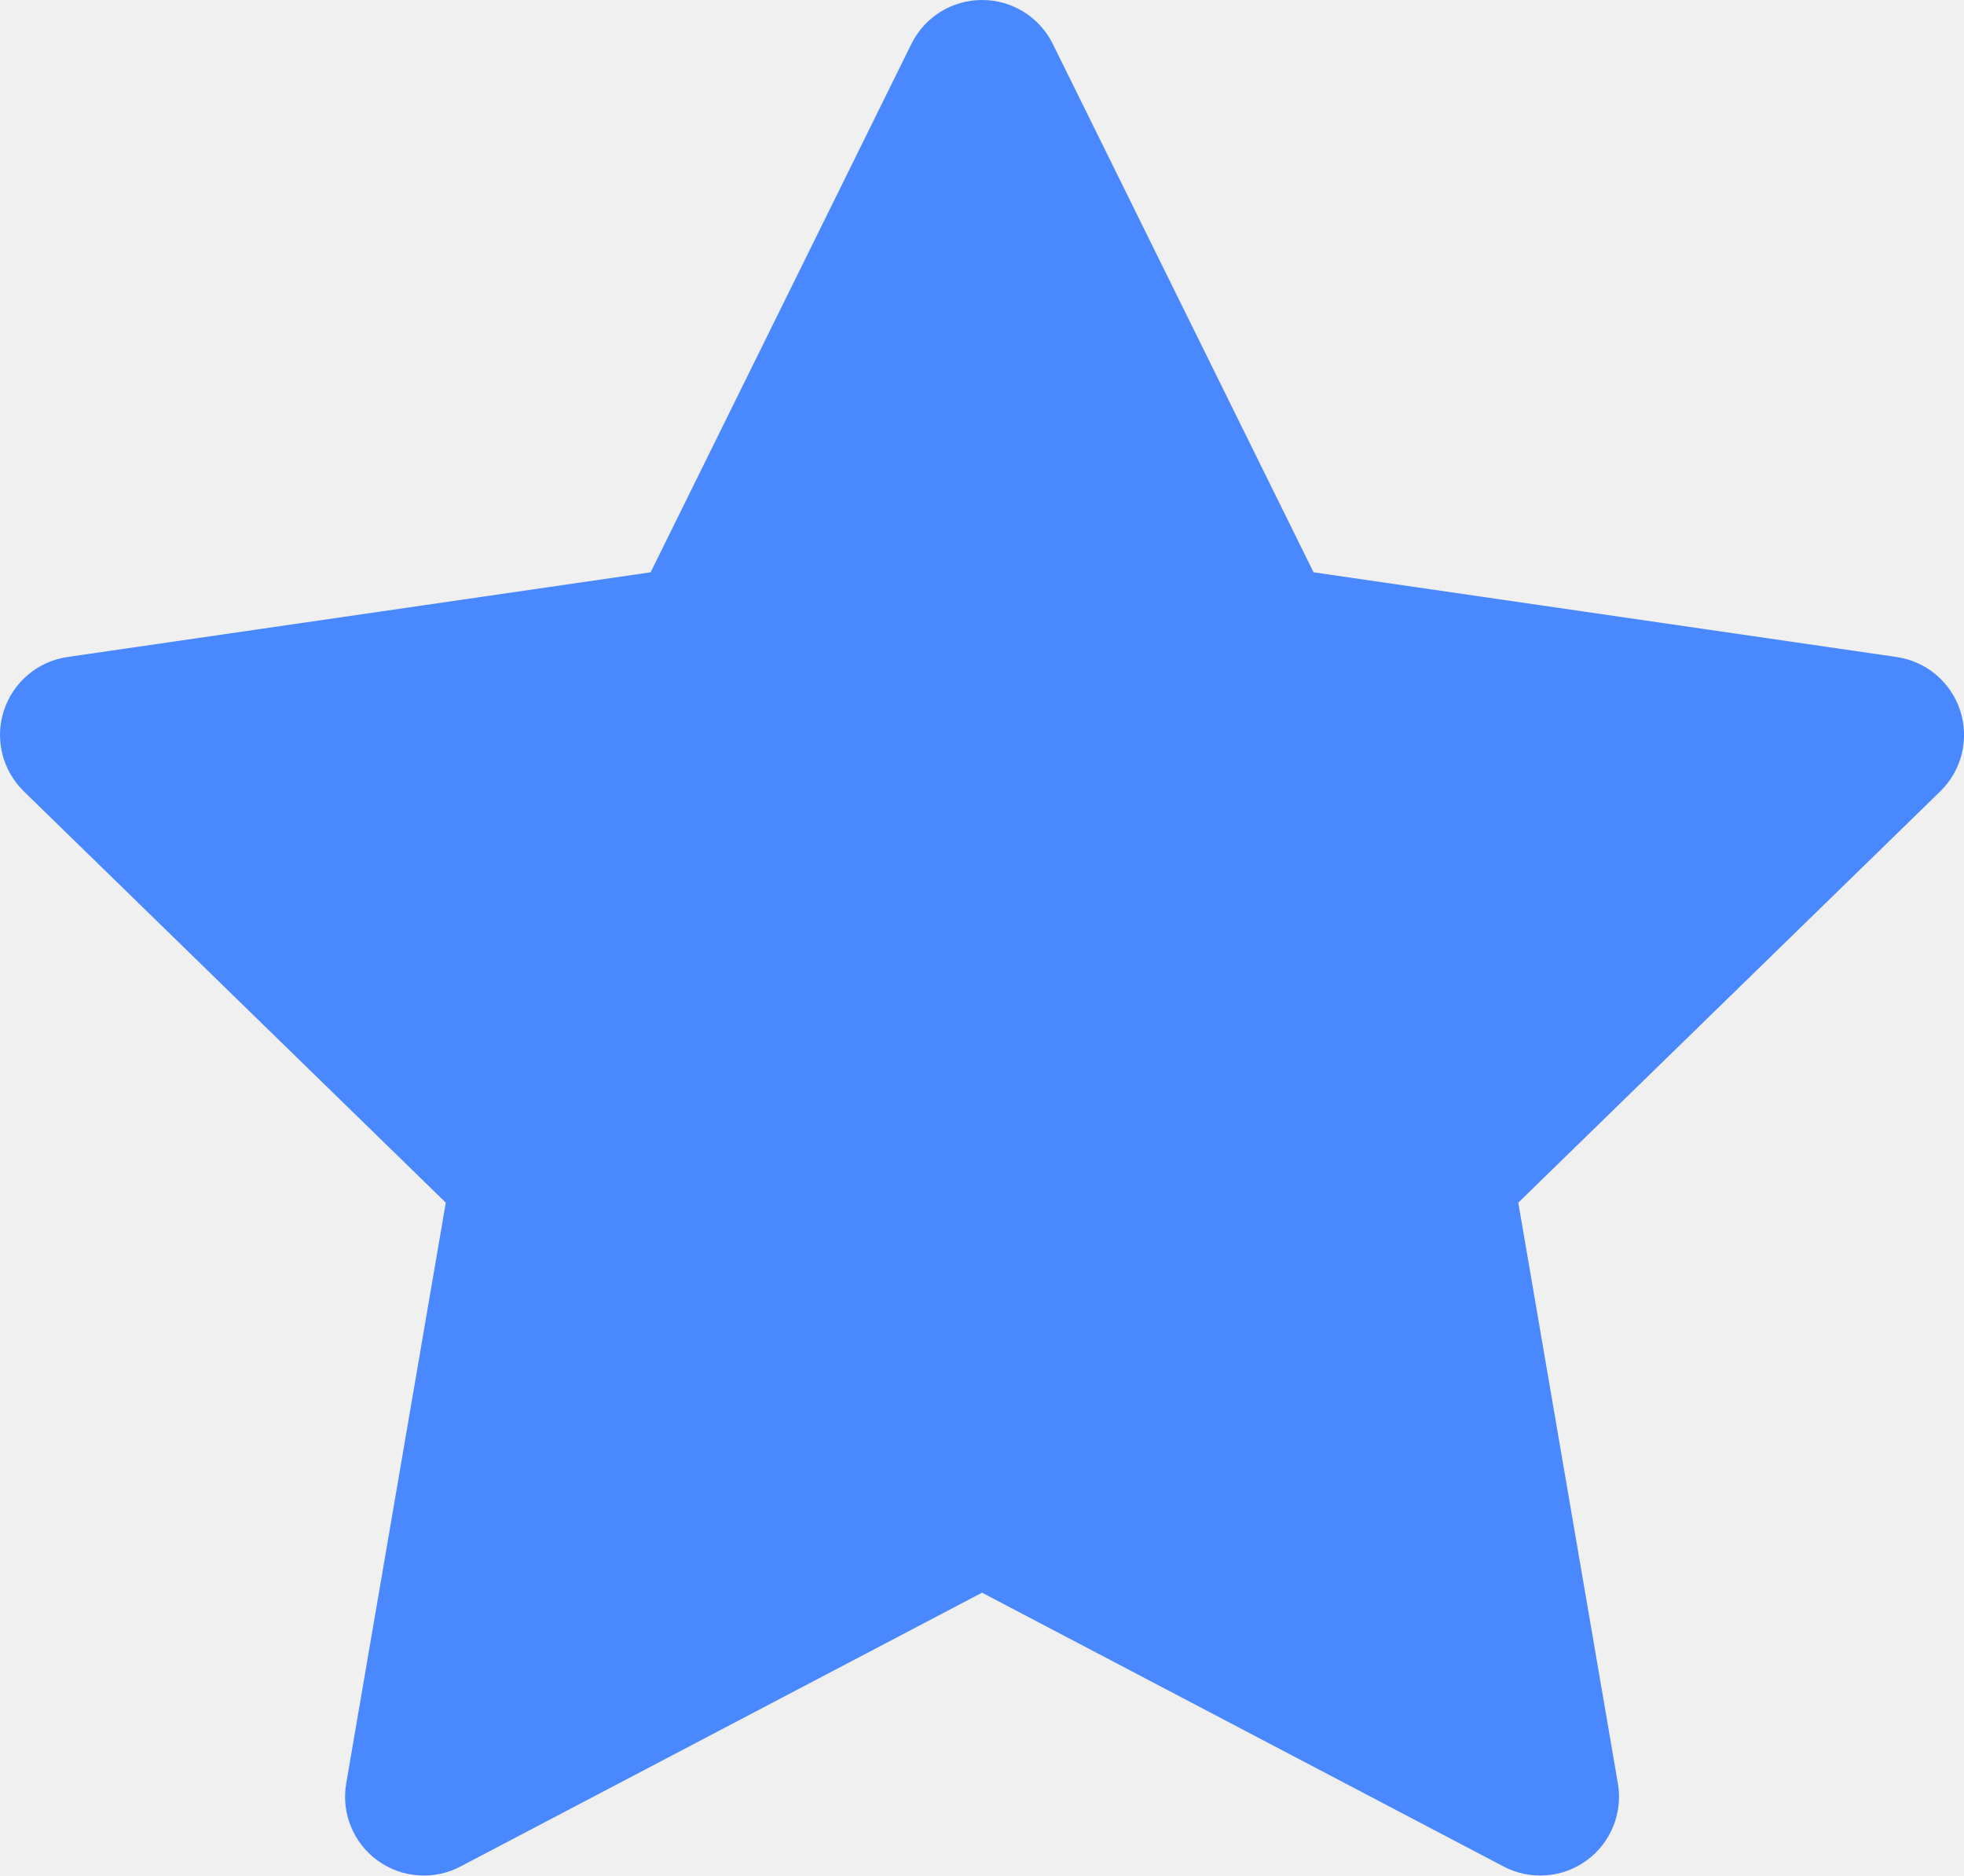
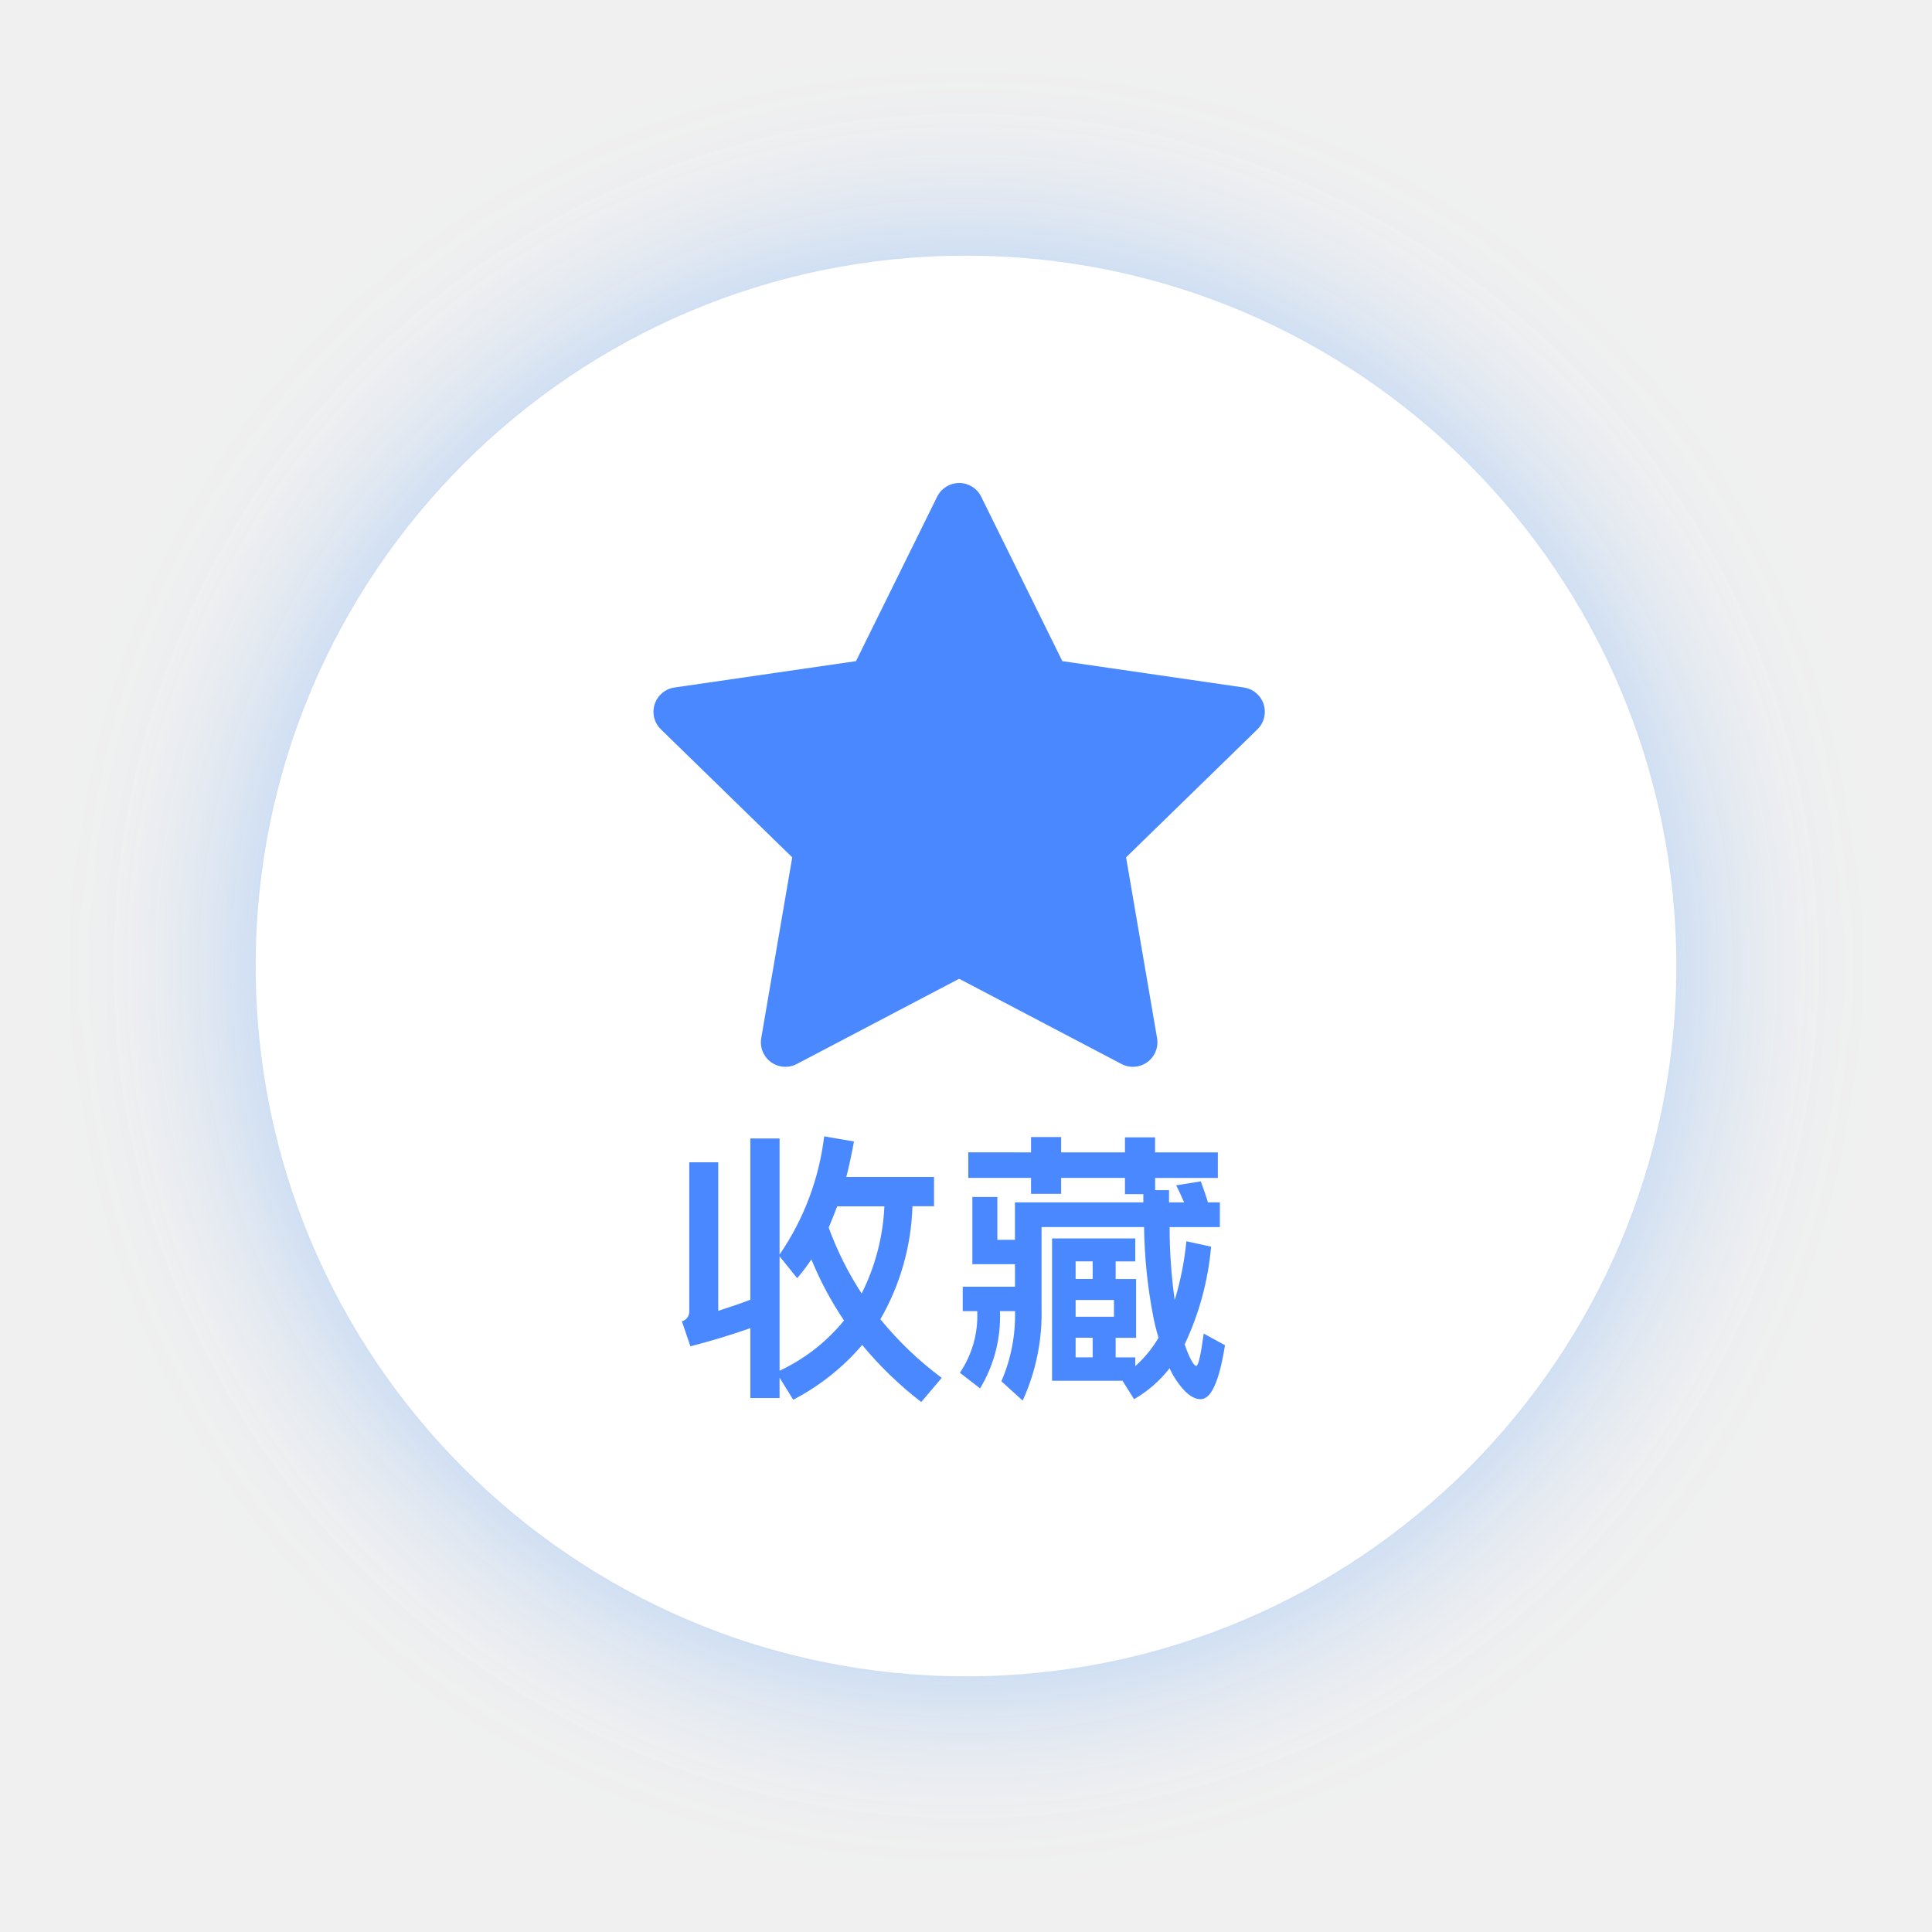
- <svg xmlns="http://www.w3.org/2000/svg" width="21.517" height="20.548" viewBox="0 0 21.517 20.548">
-   <path id="路径_69" data-name="路径 69" d="M162.639,827.574a.863.863,0,0,0-.774.481l-2.857,5.789-6.389.928a.863.863,0,0,0-.478,1.472l4.623,4.506-1.091,6.363a.863.863,0,0,0,1.252.91l5.714-3,5.714,3a.863.863,0,0,0,1.252-.91l-1.091-6.363,4.623-4.506a.863.863,0,0,0-.478-1.472l-6.388-.928-2.857-5.789a.863.863,0,0,0-.774-.481Zm0,0" transform="translate(-151.88 -827.574)" fill="#4988fe" />
+ <svg xmlns="http://www.w3.org/2000/svg" width="68" height="68" viewBox="0 0 68 68">
+   <defs>
+     <filter id="椭圆_71" x="0" y="0" width="68" height="68" filterUnits="userSpaceOnUse">
+       <feOffset input="SourceAlpha" />
+       <feGaussianBlur stdDeviation="3" result="blur" />
+       <feFlood flood-color="#aecdf7" />
+       <feComposite operator="in" in2="blur" />
+       <feComposite in="SourceGraphic" />
+     </filter>
+   </defs>
+   <g id="收藏" transform="translate(-821 -24)">
+     <g transform="matrix(1, 0, 0, 1, 821, 24)" filter="url(#椭圆_71)">
+       <circle id="椭圆_71-2" data-name="椭圆 71" cx="25" cy="25" r="25" transform="translate(9 9)" fill="#fff" />
+     </g>
+     <path id="路径_69" data-name="路径 69" d="M162.639,827.574a.863.863,0,0,0-.774.481l-2.857,5.789-6.389.928a.863.863,0,0,0-.478,1.472l4.623,4.506-1.091,6.363a.863.863,0,0,0,1.252.91l5.714-3,5.714,3a.863.863,0,0,0,1.252-.91l-1.091-6.363,4.623-4.506a.863.863,0,0,0-.478-1.472l-6.388-.928-2.857-5.789a.863.863,0,0,0-.774-.481Zm0,0" transform="translate(692.12 -786.574)" fill="#4988fe" />
+     <g id="组_309" data-name="组 309" transform="translate(812.195 56.796)">
+       <path id="路径_401" data-name="路径 401" d="M32.805,13.71a.351.351,0,0,0,.26-.319V8.113h1.019v5.228c.38-.12.76-.25,1.13-.39V7.275h1.029v4.086A9.311,9.311,0,0,0,37.813,7.2l1.049.18c-.08.439-.17.859-.27,1.249H41.68v1.03h-.76a8.455,8.455,0,0,1-1.129,3.978A12.037,12.037,0,0,0,41.95,15.7l-.72.85a12.8,12.8,0,0,1-2.079-2.009,8.081,8.081,0,0,1-2.428,1.929l-.48-.779v.719H35.214V13.95c-.68.241-1.38.451-2.109.64Zm4.058-1.518-.62-.77v4.027a6.451,6.451,0,0,0,2.269-1.768,11.952,11.952,0,0,1-1.149-2.15A7.133,7.133,0,0,1,36.863,12.192Zm1.109-1.78a11.423,11.423,0,0,0,1.16,2.319,7.567,7.567,0,0,0,.8-3.068H38.272C38.172,9.923,38.072,10.172,37.972,10.412Z" fill="#4988fe" />
+       <path id="路径_402" data-name="路径 402" d="M45.094,7.764v-.54h1.059v.54H48.4V7.235h1.06v.529h2.209v.9H49.462v.43h.489v.43h.53c-.089-.21-.18-.41-.28-.6l.869-.14c.08.22.17.47.25.74h.42v.87H49.972a18.278,18.278,0,0,0,.179,2.568,10.743,10.743,0,0,0,.411-2.069l.869.19a10.071,10.071,0,0,1-.93,3.438l.09.25c.14.34.25.509.32.509s.159-.379.26-1.138l.749.409c-.2,1.26-.48,1.9-.859,1.9-.28,0-.58-.24-.89-.719a2.693,2.693,0,0,1-.2-.37,4.33,4.33,0,0,1-1.25,1.089l-.409-.65H45.834V10.792h2.928v.81h-.69v.62h.72V14.29h-.72v.69h.69v.309a4.191,4.191,0,0,0,.82-1,7.339,7.339,0,0,1-.2-.819,17.686,17.686,0,0,1-.31-3.078H45.464v2.858A7.382,7.382,0,0,1,44.8,16.5l-.75-.68a5.829,5.829,0,0,0,.48-2.468H44a4.873,4.873,0,0,1-.7,2.718l-.71-.549a3.574,3.574,0,0,0,.61-2.169h-.51v-.86h1.839V11.7h-1.5V9.333h.88v1.509h.619V9.523h4.518v-.29H48.4v-.57H46.153v.56H45.094v-.56H42.885v-.9ZM46.663,11.6v.62h.6V11.6Zm0,1.949h1.35v-.59h-1.35Zm0,1.429h.6v-.69h-.6Z" fill="#4988fe" />
+     </g>
+   </g>
</svg>
